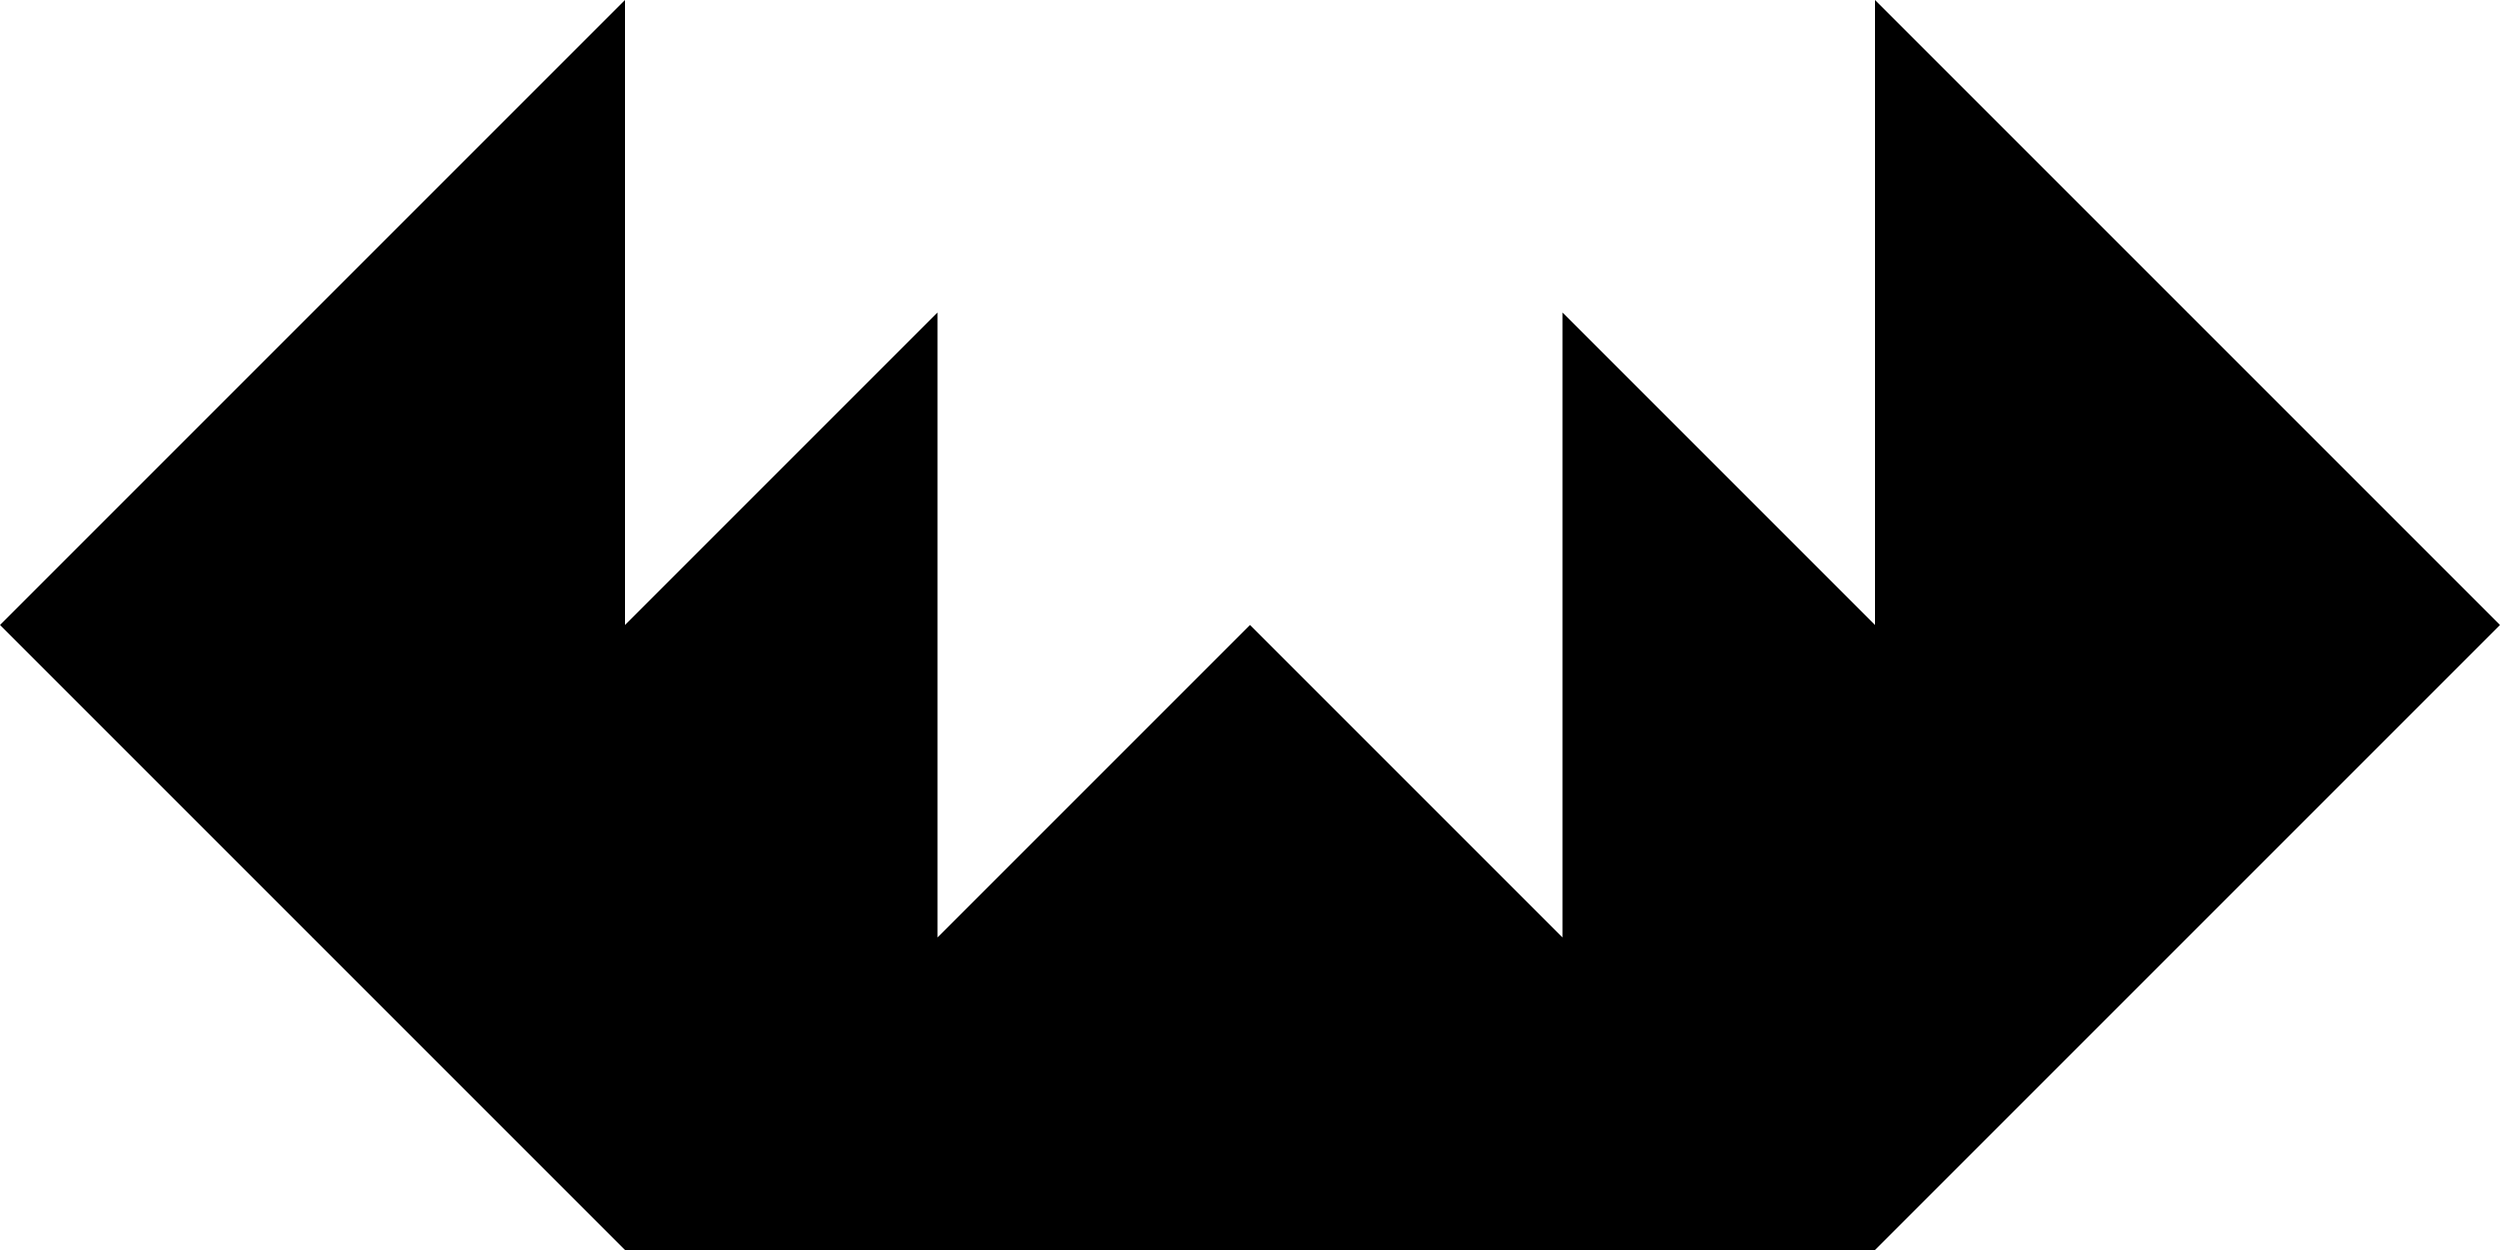
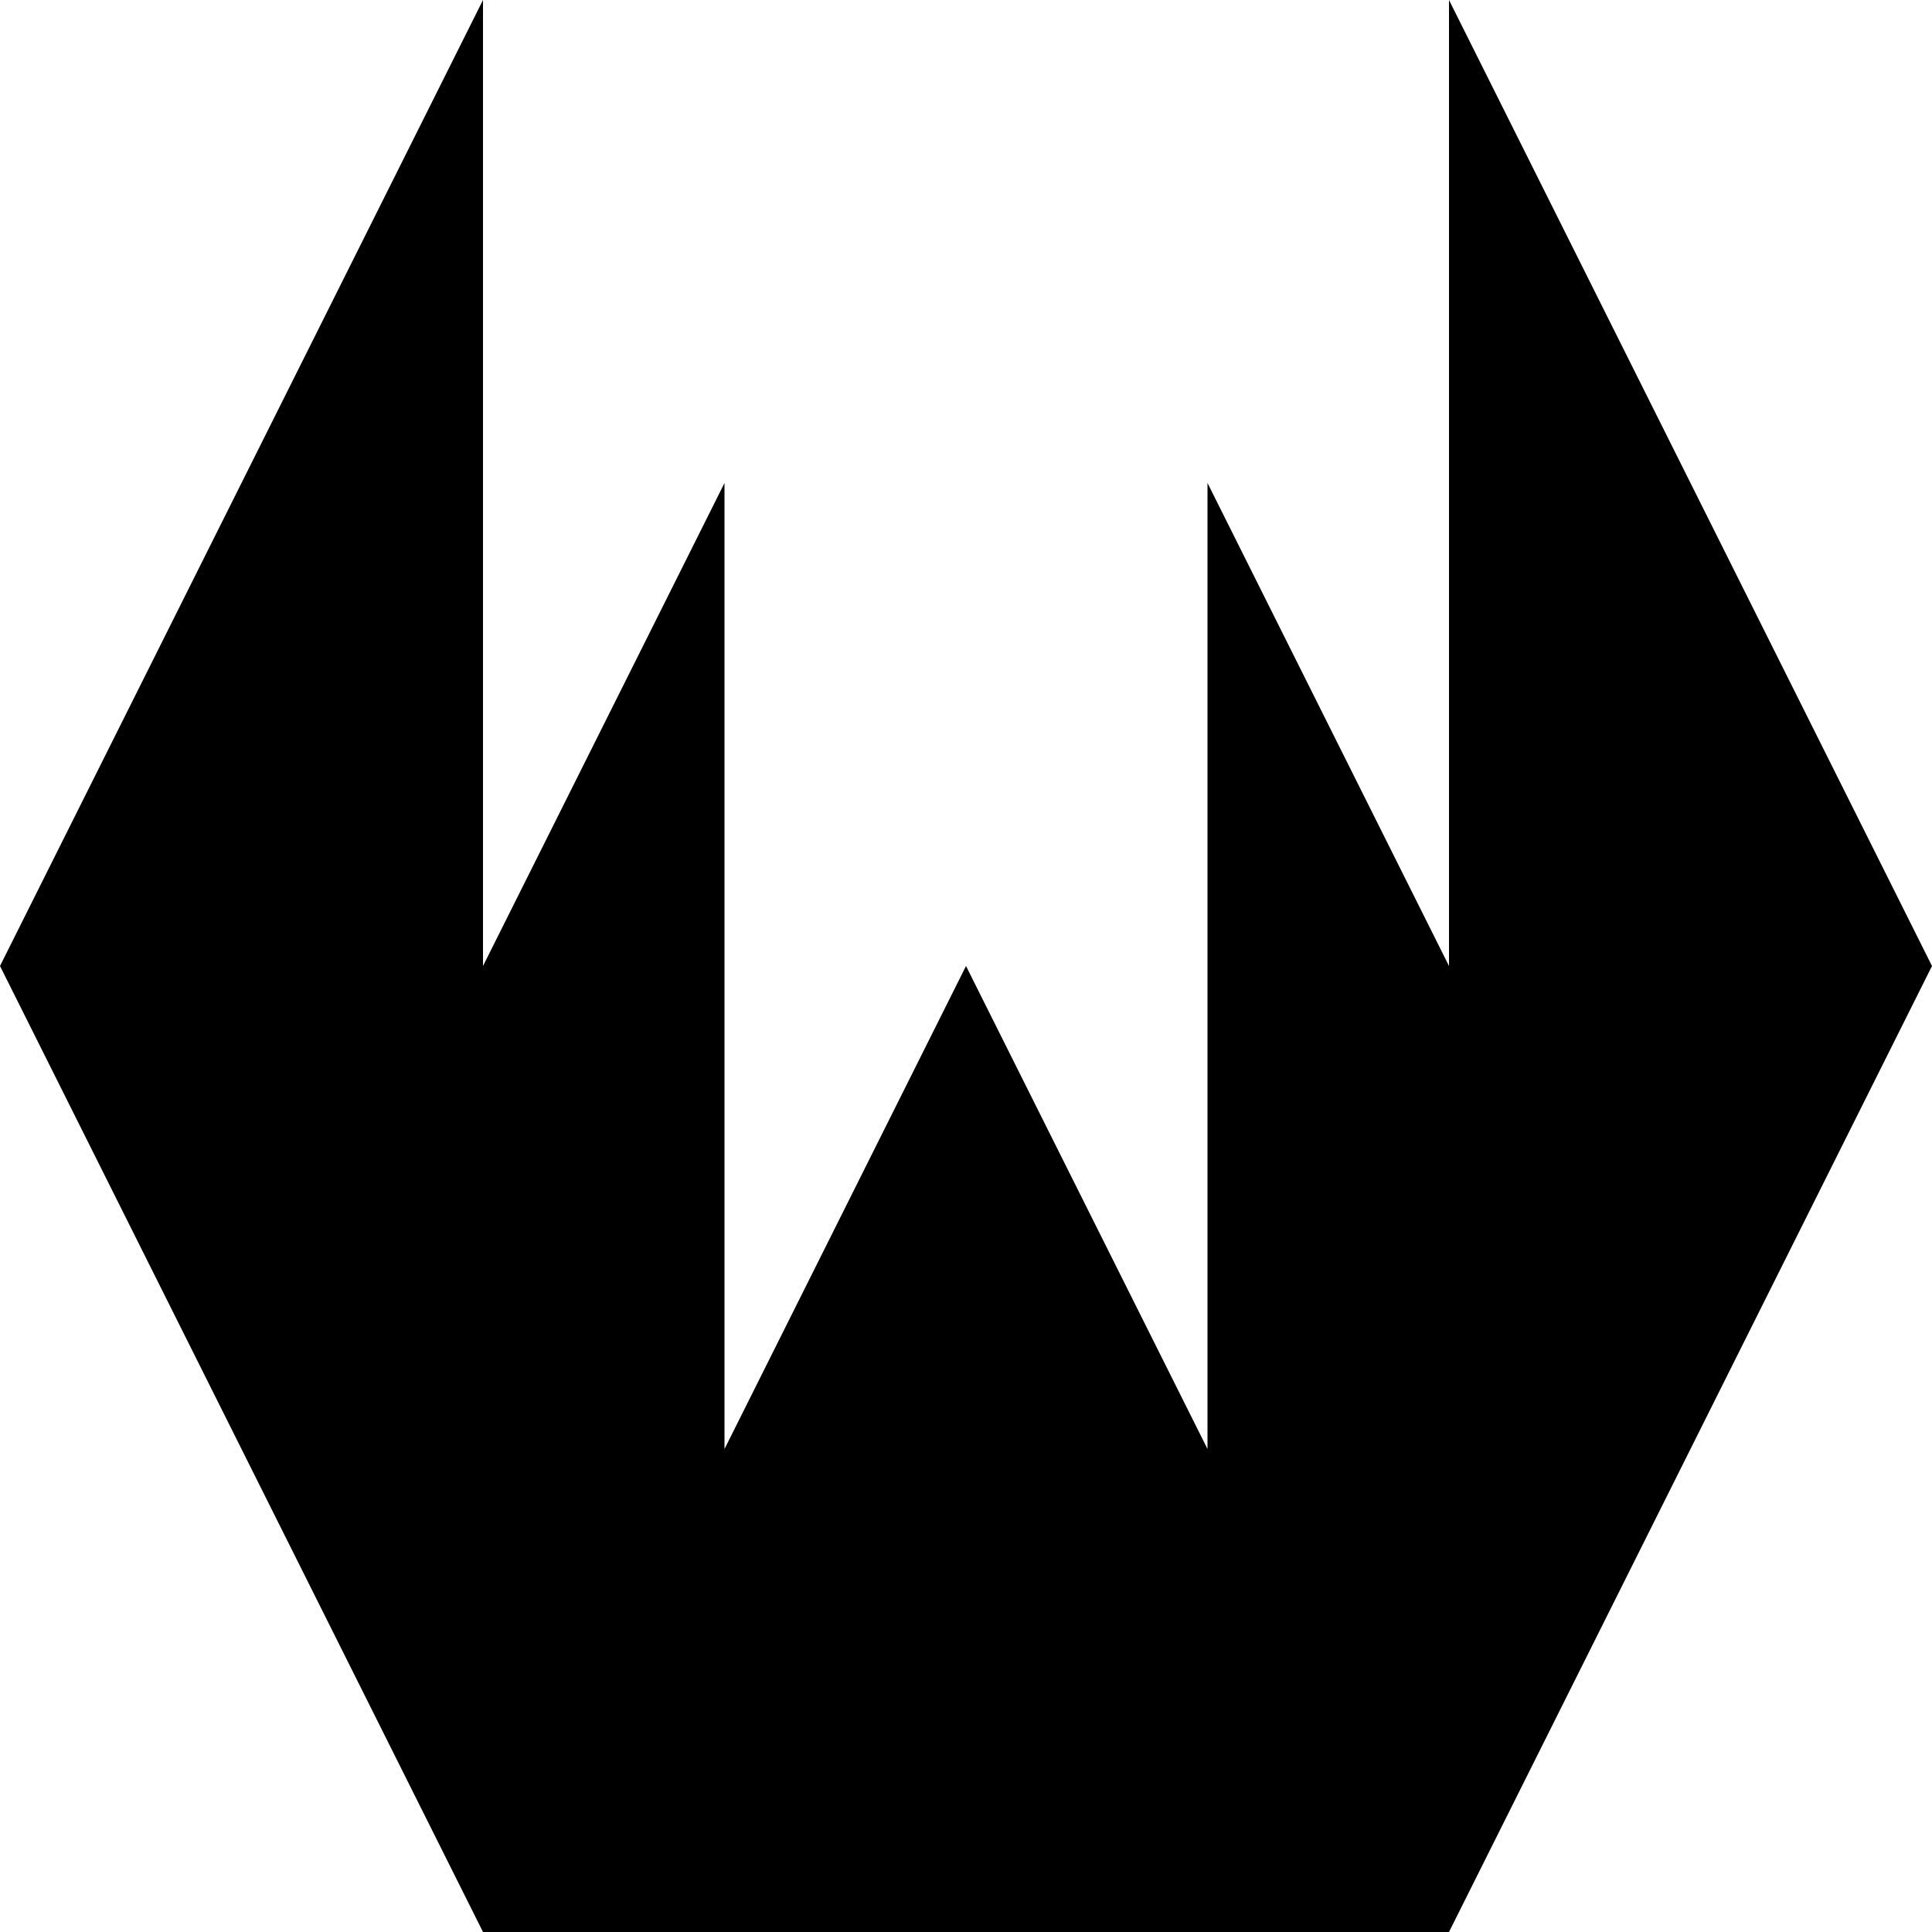
- <svg xmlns="http://www.w3.org/2000/svg" width="635mm" height="317.5mm" viewBox="0 0 635 317.5" version="1.1" id="svg6181">
+ <svg xmlns="http://www.w3.org/2000/svg" width="1200" height="1200" viewBox="0 0 317.5 317.5" version="1.1" id="svg6181">
  <defs id="defs6175" />
-   <g id="layer-spikes" transform="translate(97.5,-91.25)">
-     <path style="fill:#000000;stroke-width:0" d="M -97.5,250 61.25,91.25 V 250 l 79.375,-79.375 v 158.75 L 220,250 299.375,329.375 V 170.625 L 378.75,250 V 170.625 91.25 L 537.5,250 378.75,408.75 H 61.25 Z" id="path-spikes" />
+   <g id="layer-spikes" transform="translate(-61.25,-91.25)">
+     <path style="fill:#000000;stroke-width:0" d="M 61.25,250 140.625,91.25 V 250 l 39.688,-79.375 v 158.75 L 220,250 259.688,329.375 V 170.625 L 299.375,250 V 170.625 91.25 L 378.75,250 299.375,408.75 h -158.75 z" id="path-spikes" />
  </g>
</svg>
